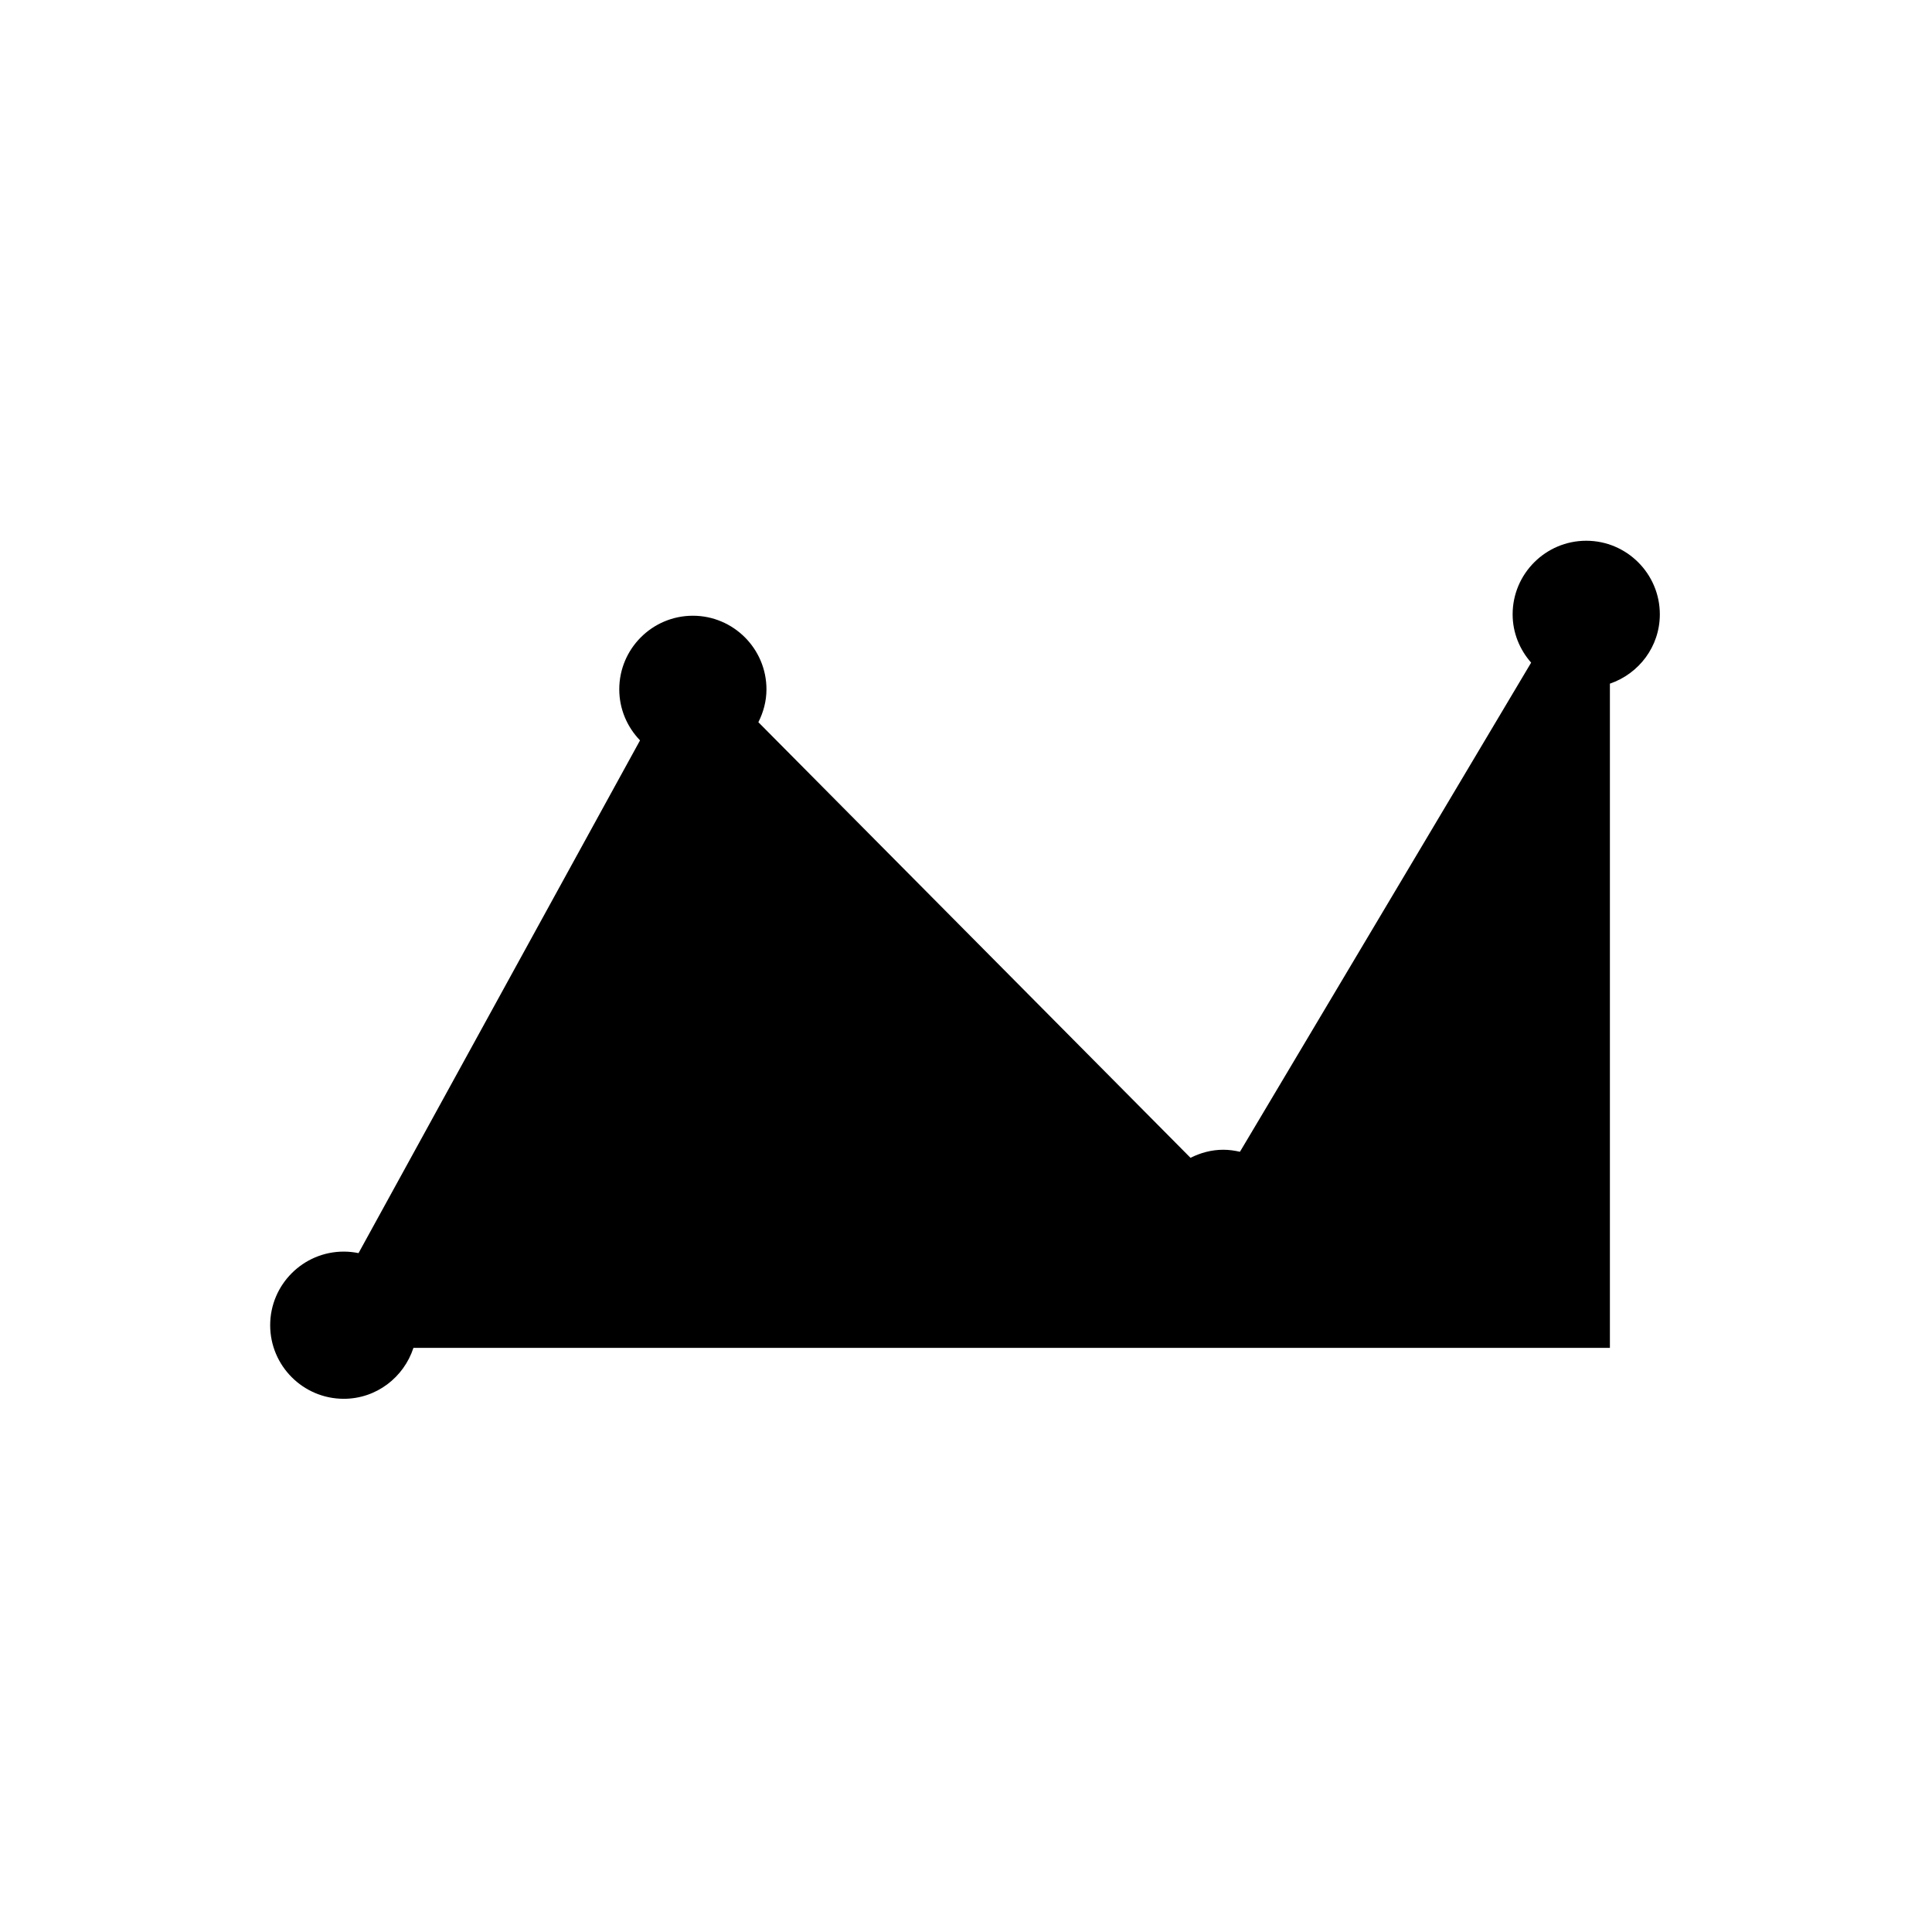
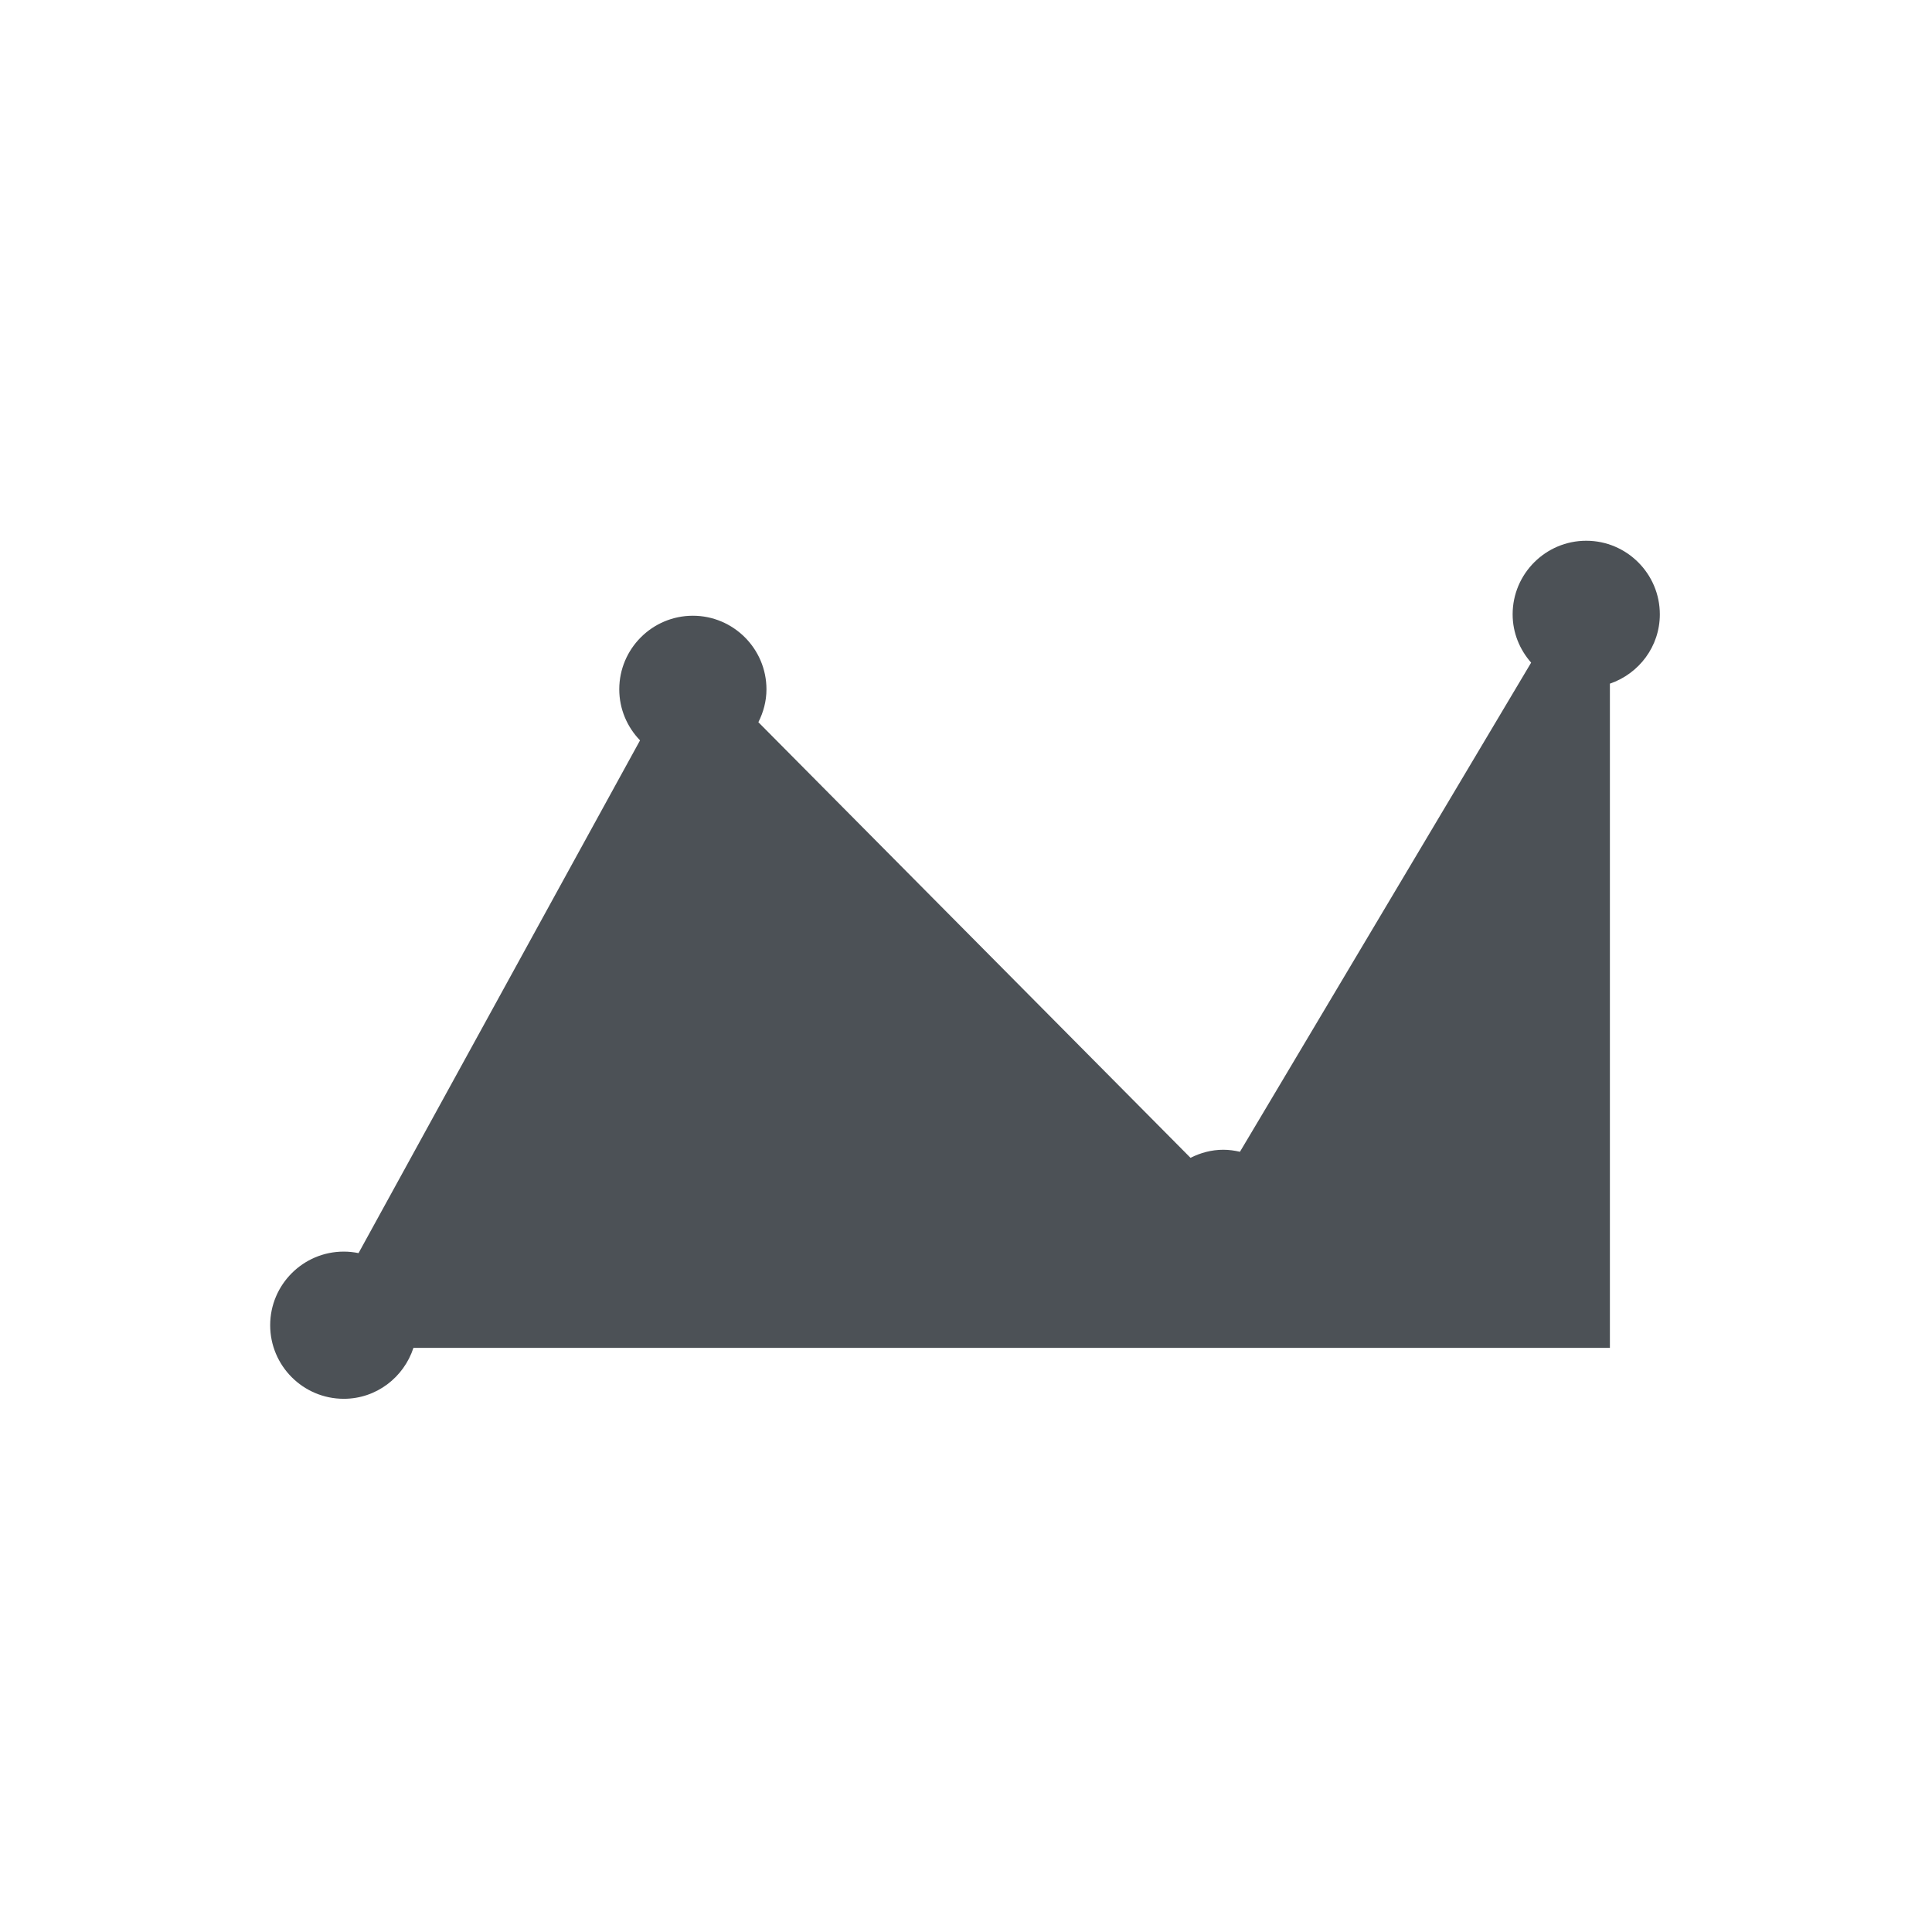
<svg xmlns="http://www.w3.org/2000/svg" version="1.1" id="Layer_1" x="0px" y="0px" width="64px" height="64px" viewBox="0 0 64 64" enable-background="new 0 0 64 64" xml:space="preserve">
  <g id="Layer_4">
-     <path d="M54.984,20.351c0-1.344-1.094-2.438-2.438-2.438c-1.344,0-2.438,1.093-2.438,2.438c0,0.615,0.236,1.17,0.613,1.6   l-9.646,16.203c-0.179-0.04-0.361-0.067-0.552-0.067c-0.393,0-0.758,0.103-1.086,0.267l-14.315-14.43   c0.166-0.329,0.268-0.696,0.268-1.089c0-1.344-1.094-2.438-2.438-2.438c-1.344,0-2.438,1.093-2.438,2.438   c0,0.657,0.264,1.252,0.688,1.691l-9.325,16.985c-0.158-0.032-0.321-0.05-0.489-0.05c-1.345,0-2.438,1.094-2.438,2.438   c0,1.346,1.094,2.438,2.438,2.438c1.081,0,1.989-0.712,2.308-1.688H53.33V22.647C54.289,22.319,54.984,21.419,54.984,20.351z" />
+     <path fill="#4C5156" d="M54.984,20.351c0-1.344-1.094-2.438-2.438-2.438c-1.344,0-2.438,1.093-2.438,2.438c0,0.615,0.236,1.17,0.613,1.6   l-9.646,16.203c-0.179-0.04-0.361-0.067-0.552-0.067c-0.393,0-0.758,0.103-1.086,0.267l-14.315-14.43   c0.166-0.329,0.268-0.696,0.268-1.089c0-1.344-1.094-2.438-2.438-2.438c-1.344,0-2.438,1.093-2.438,2.438   c0,0.657,0.264,1.252,0.688,1.691l-9.325,16.985c-0.158-0.032-0.321-0.05-0.489-0.05c-1.345,0-2.438,1.094-2.438,2.438   c0,1.346,1.094,2.438,2.438,2.438c1.081,0,1.989-0.712,2.308-1.688H53.33V22.647C54.289,22.319,54.984,21.419,54.984,20.351z" />
  </g>
</svg>
